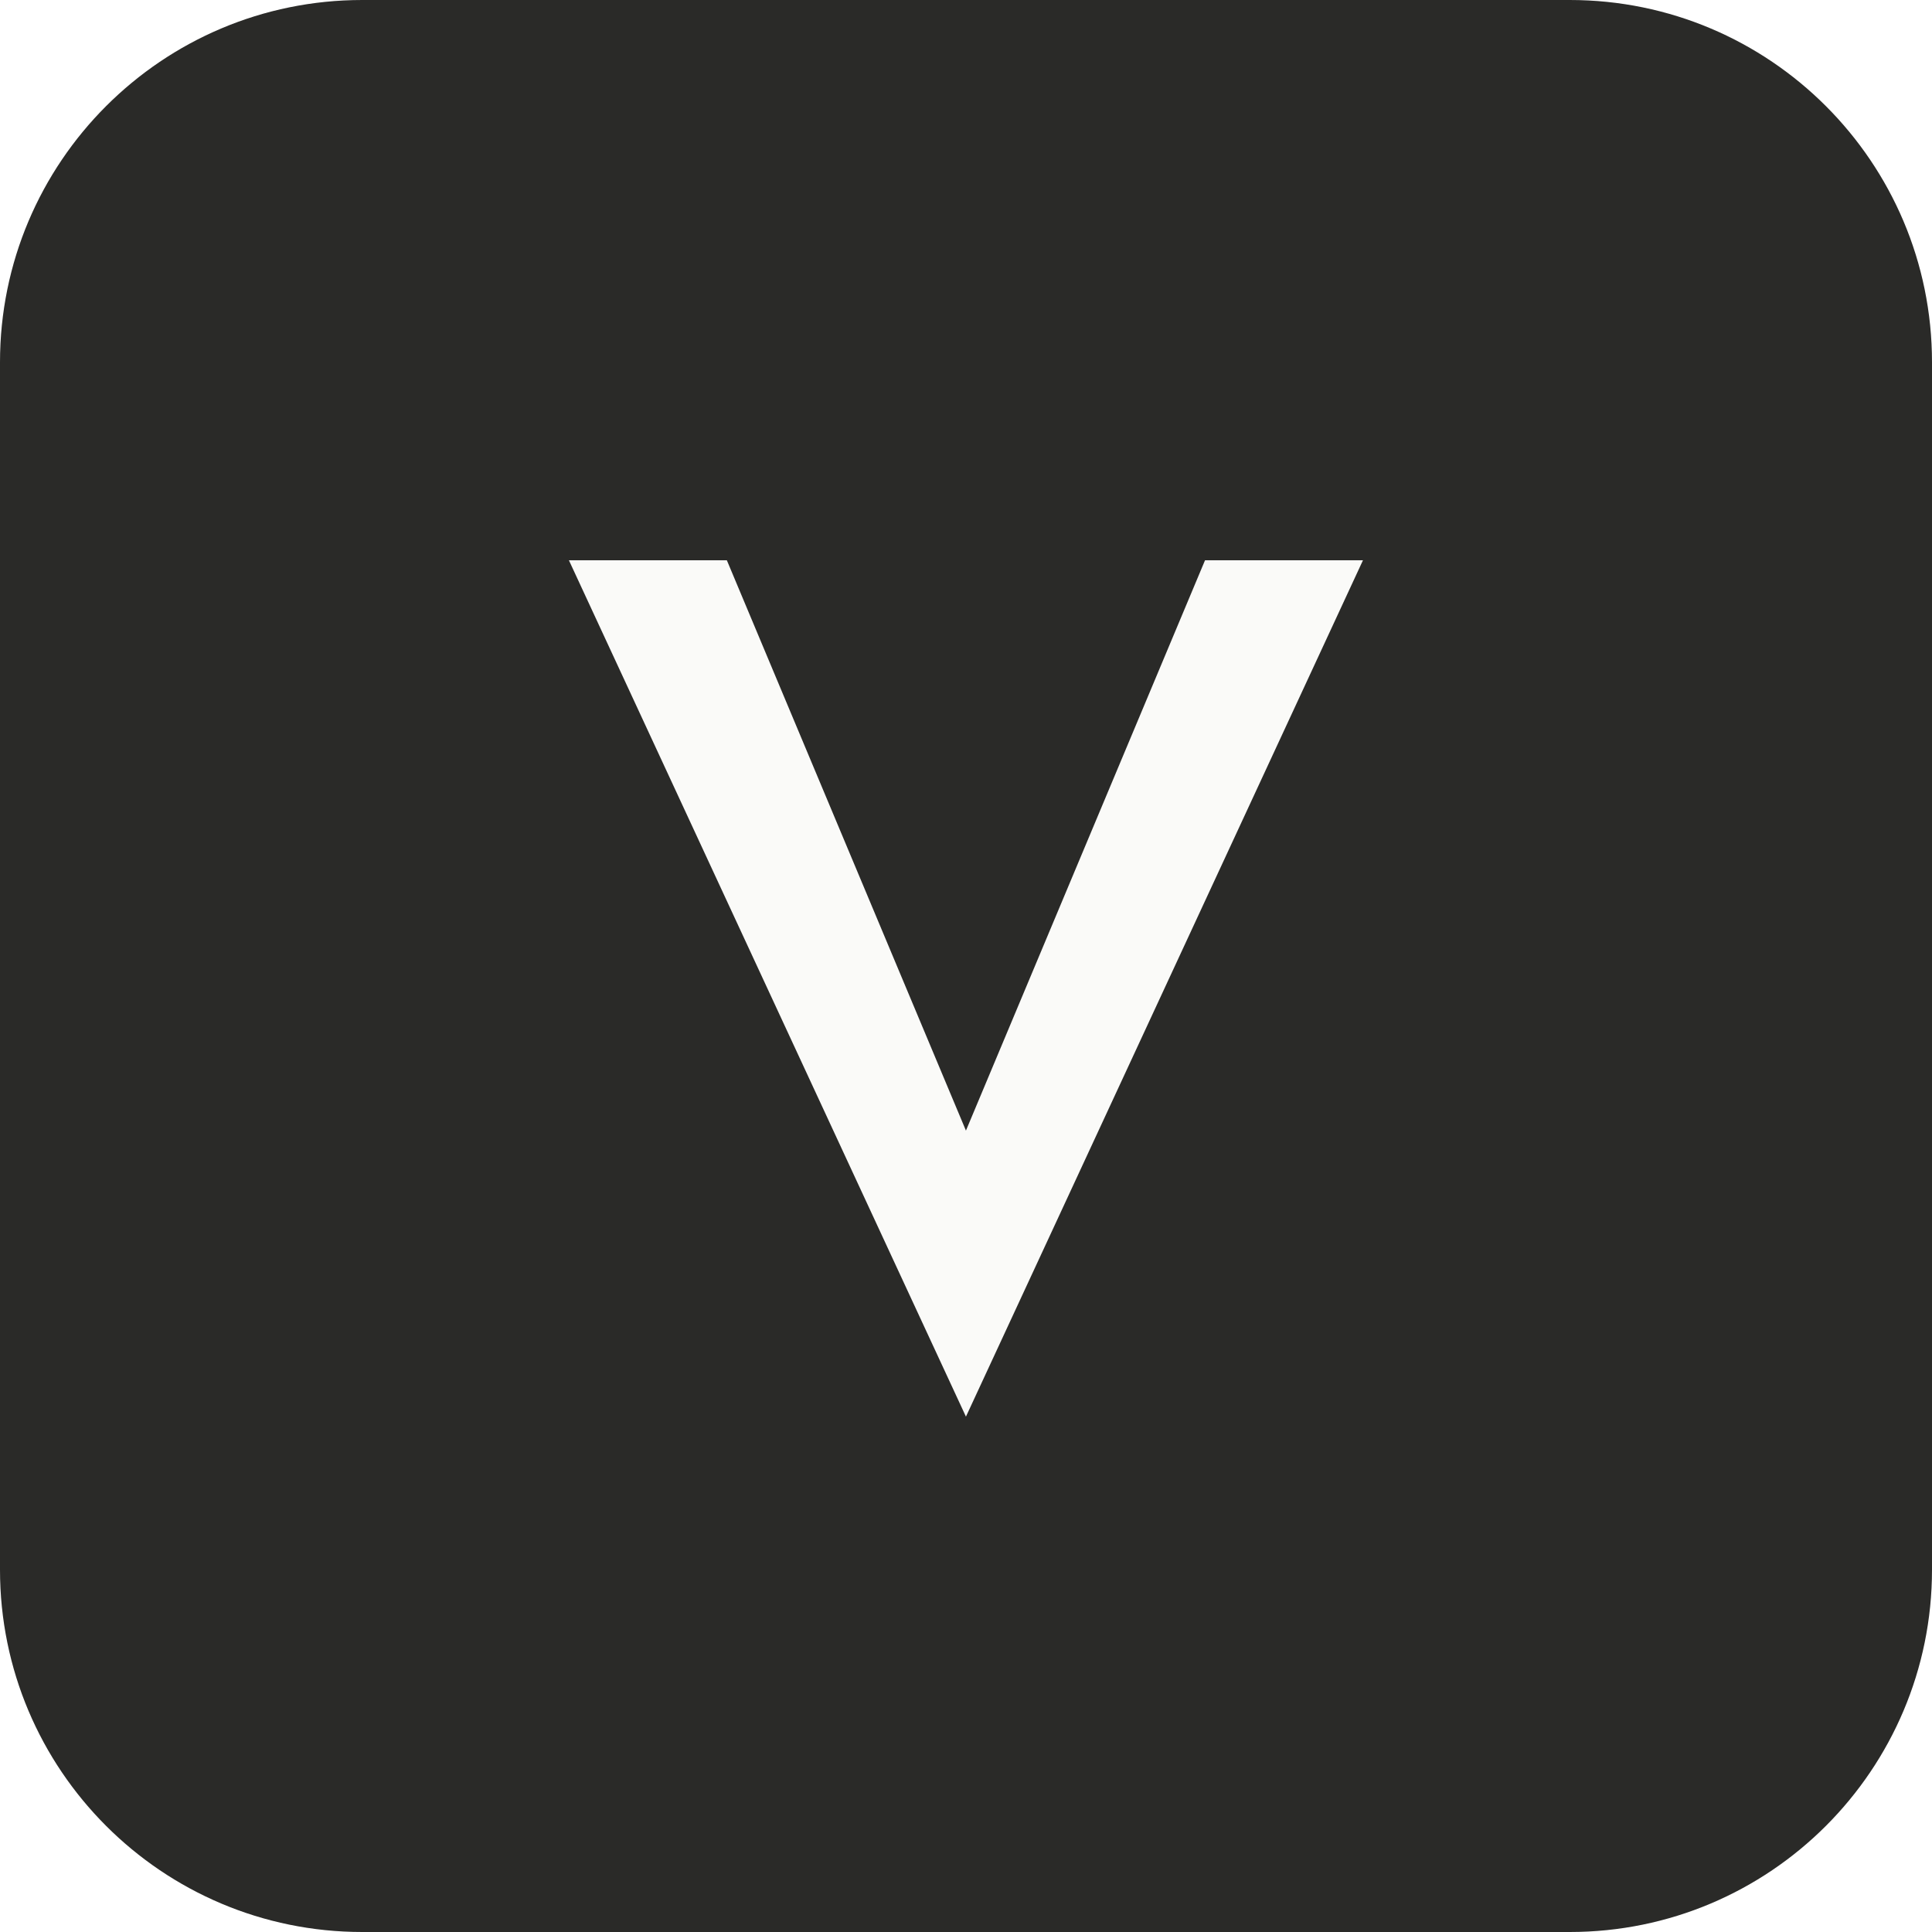
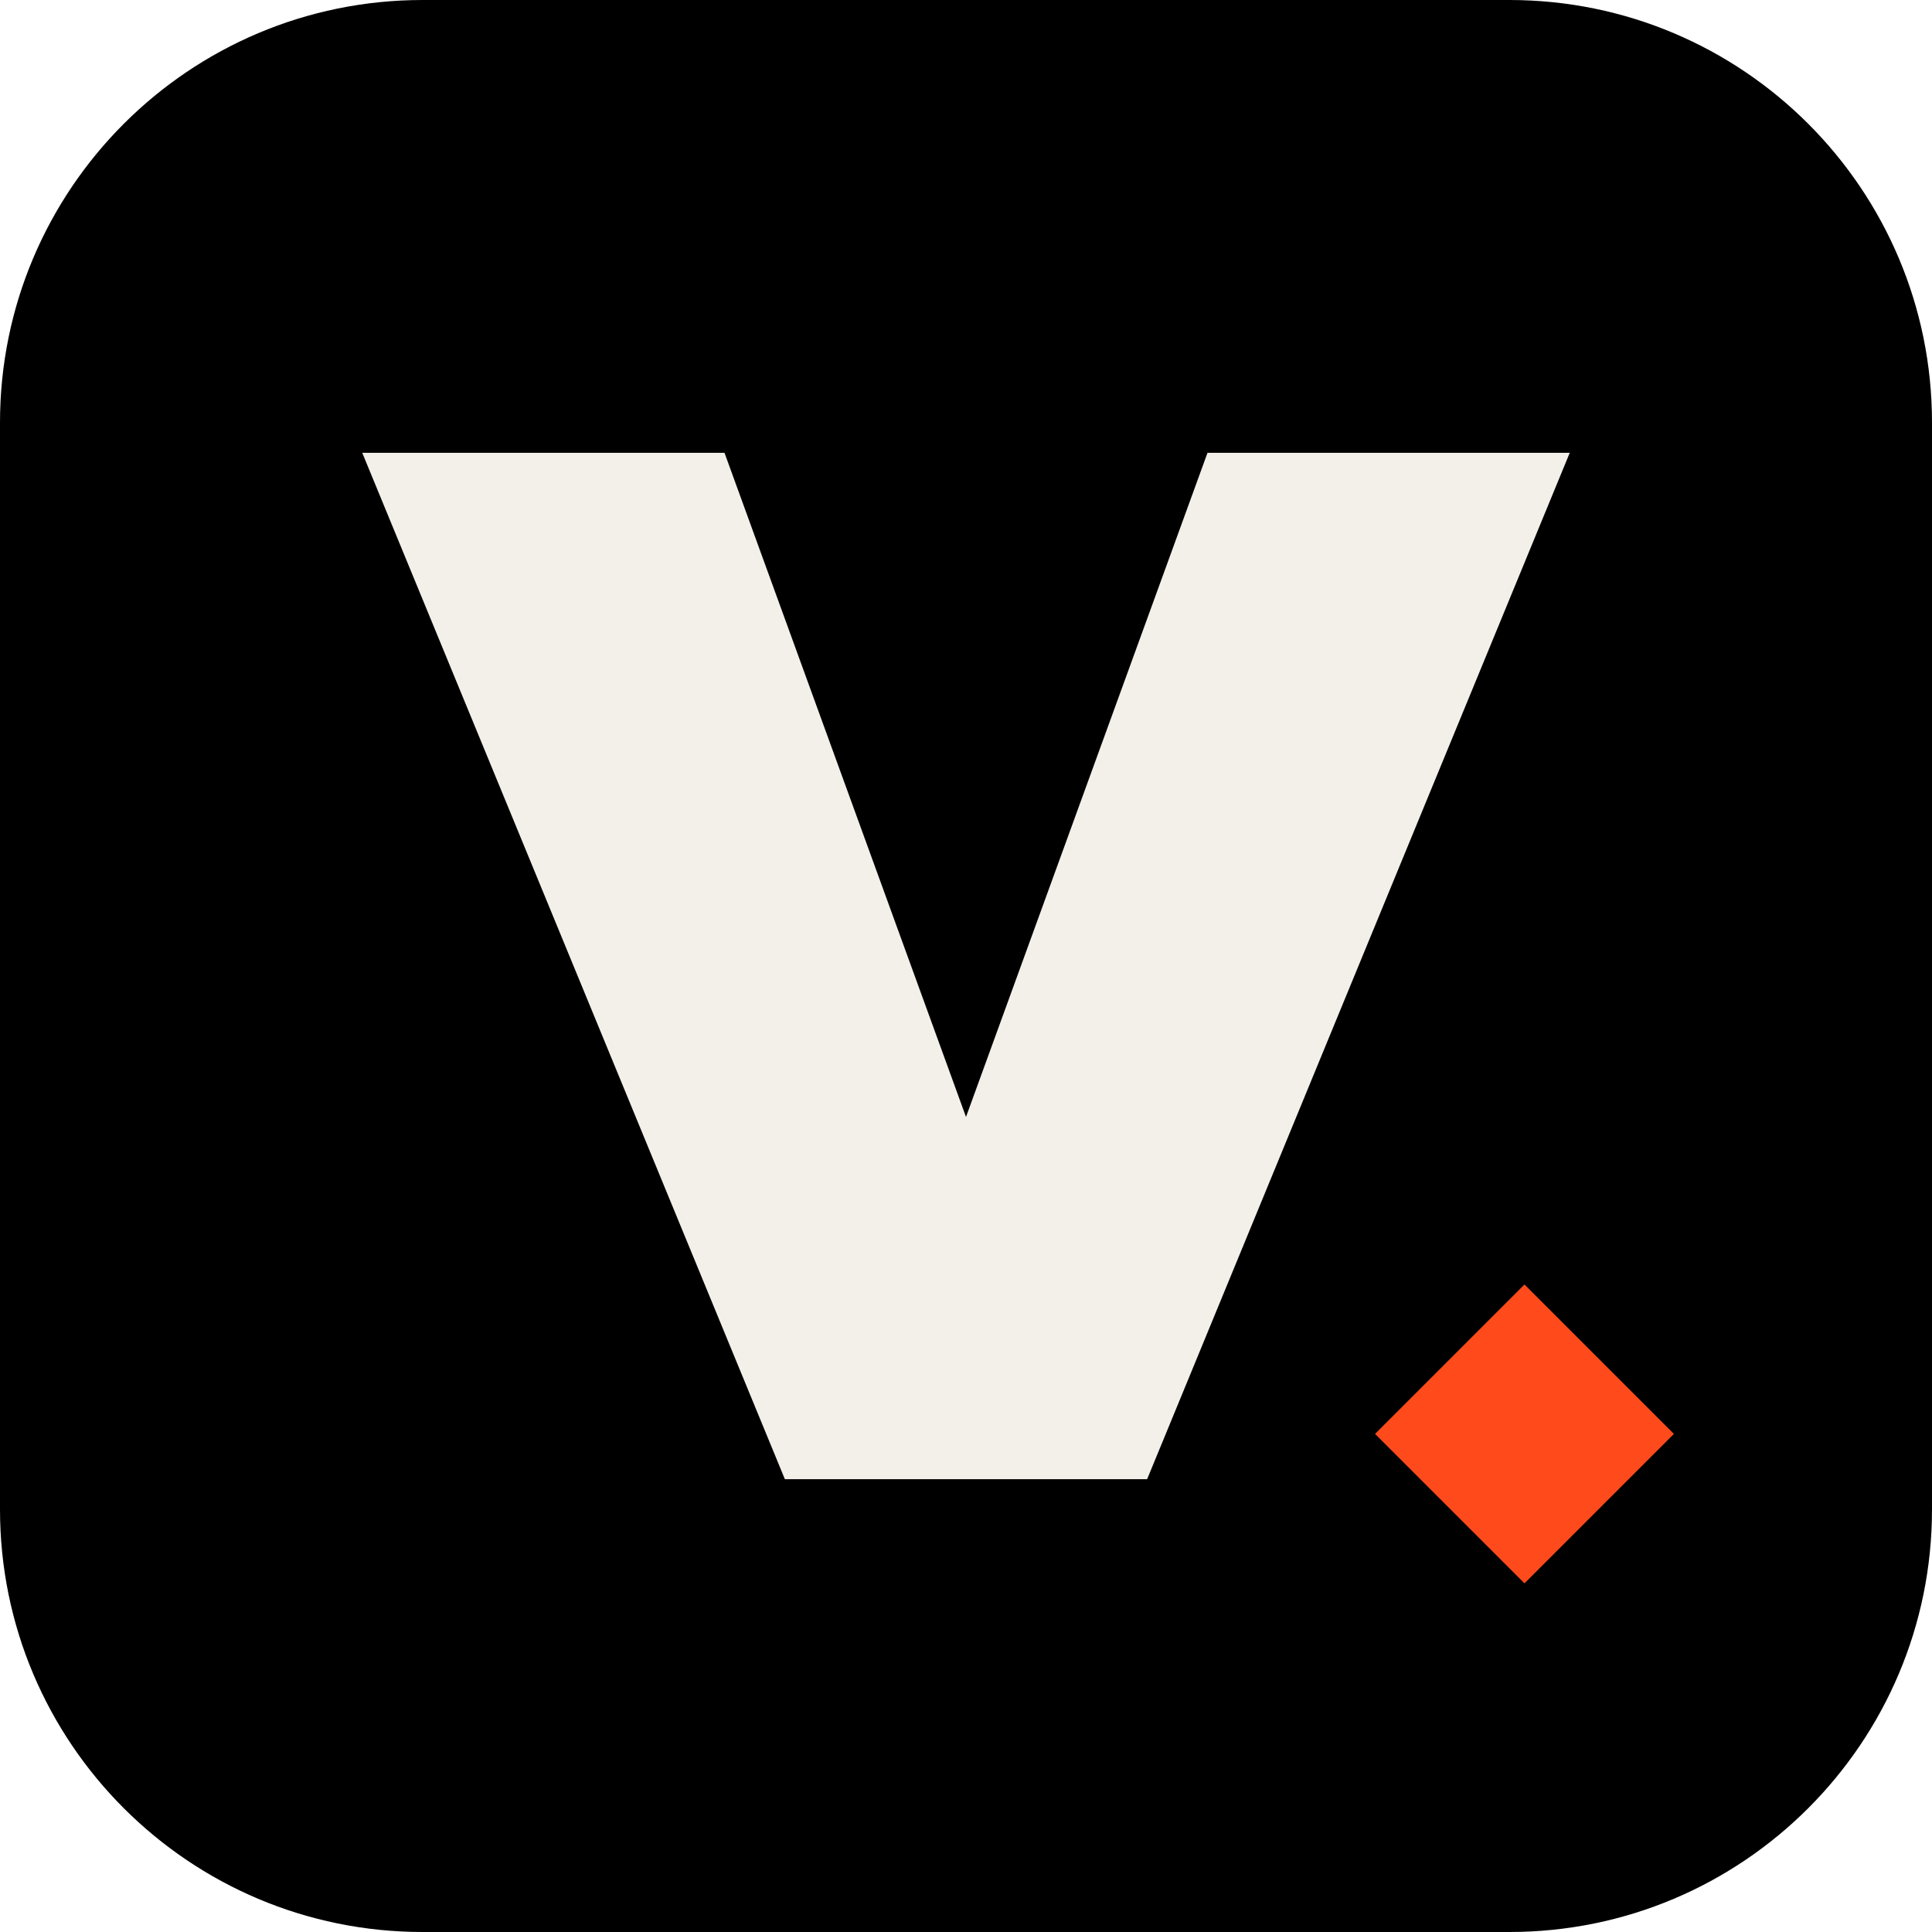
- <svg xmlns="http://www.w3.org/2000/svg" viewBox="0 0 64 64" width="64" height="64">
-   <rect width="64" height="64" rx="12" fill="#2A2A28" />
-   <g transform="translate(18.75 45.44) scale(0.0384 -0.0384)" fill="#FAFAF8">
-     <path transform="translate(0.0 0)" d="M345 208 138.75 700H2.5L345 -38.75L687.5 700H551.25Z" />
-   </g>
+ <svg xmlns="http://www.w3.org/2000/svg" viewBox="0 0 64 64">
+   <rect width="64" height="64" rx="14" fill="#000" />
+   <path d="M12 15h12l8 22 8-22h12L38 49H26z" fill="#F3F0EA" />
+   <rect x="47" y="44" width="7" height="7" fill="#FF4A1C" transform="rotate(45 50.5 47.5)" />
</svg>
